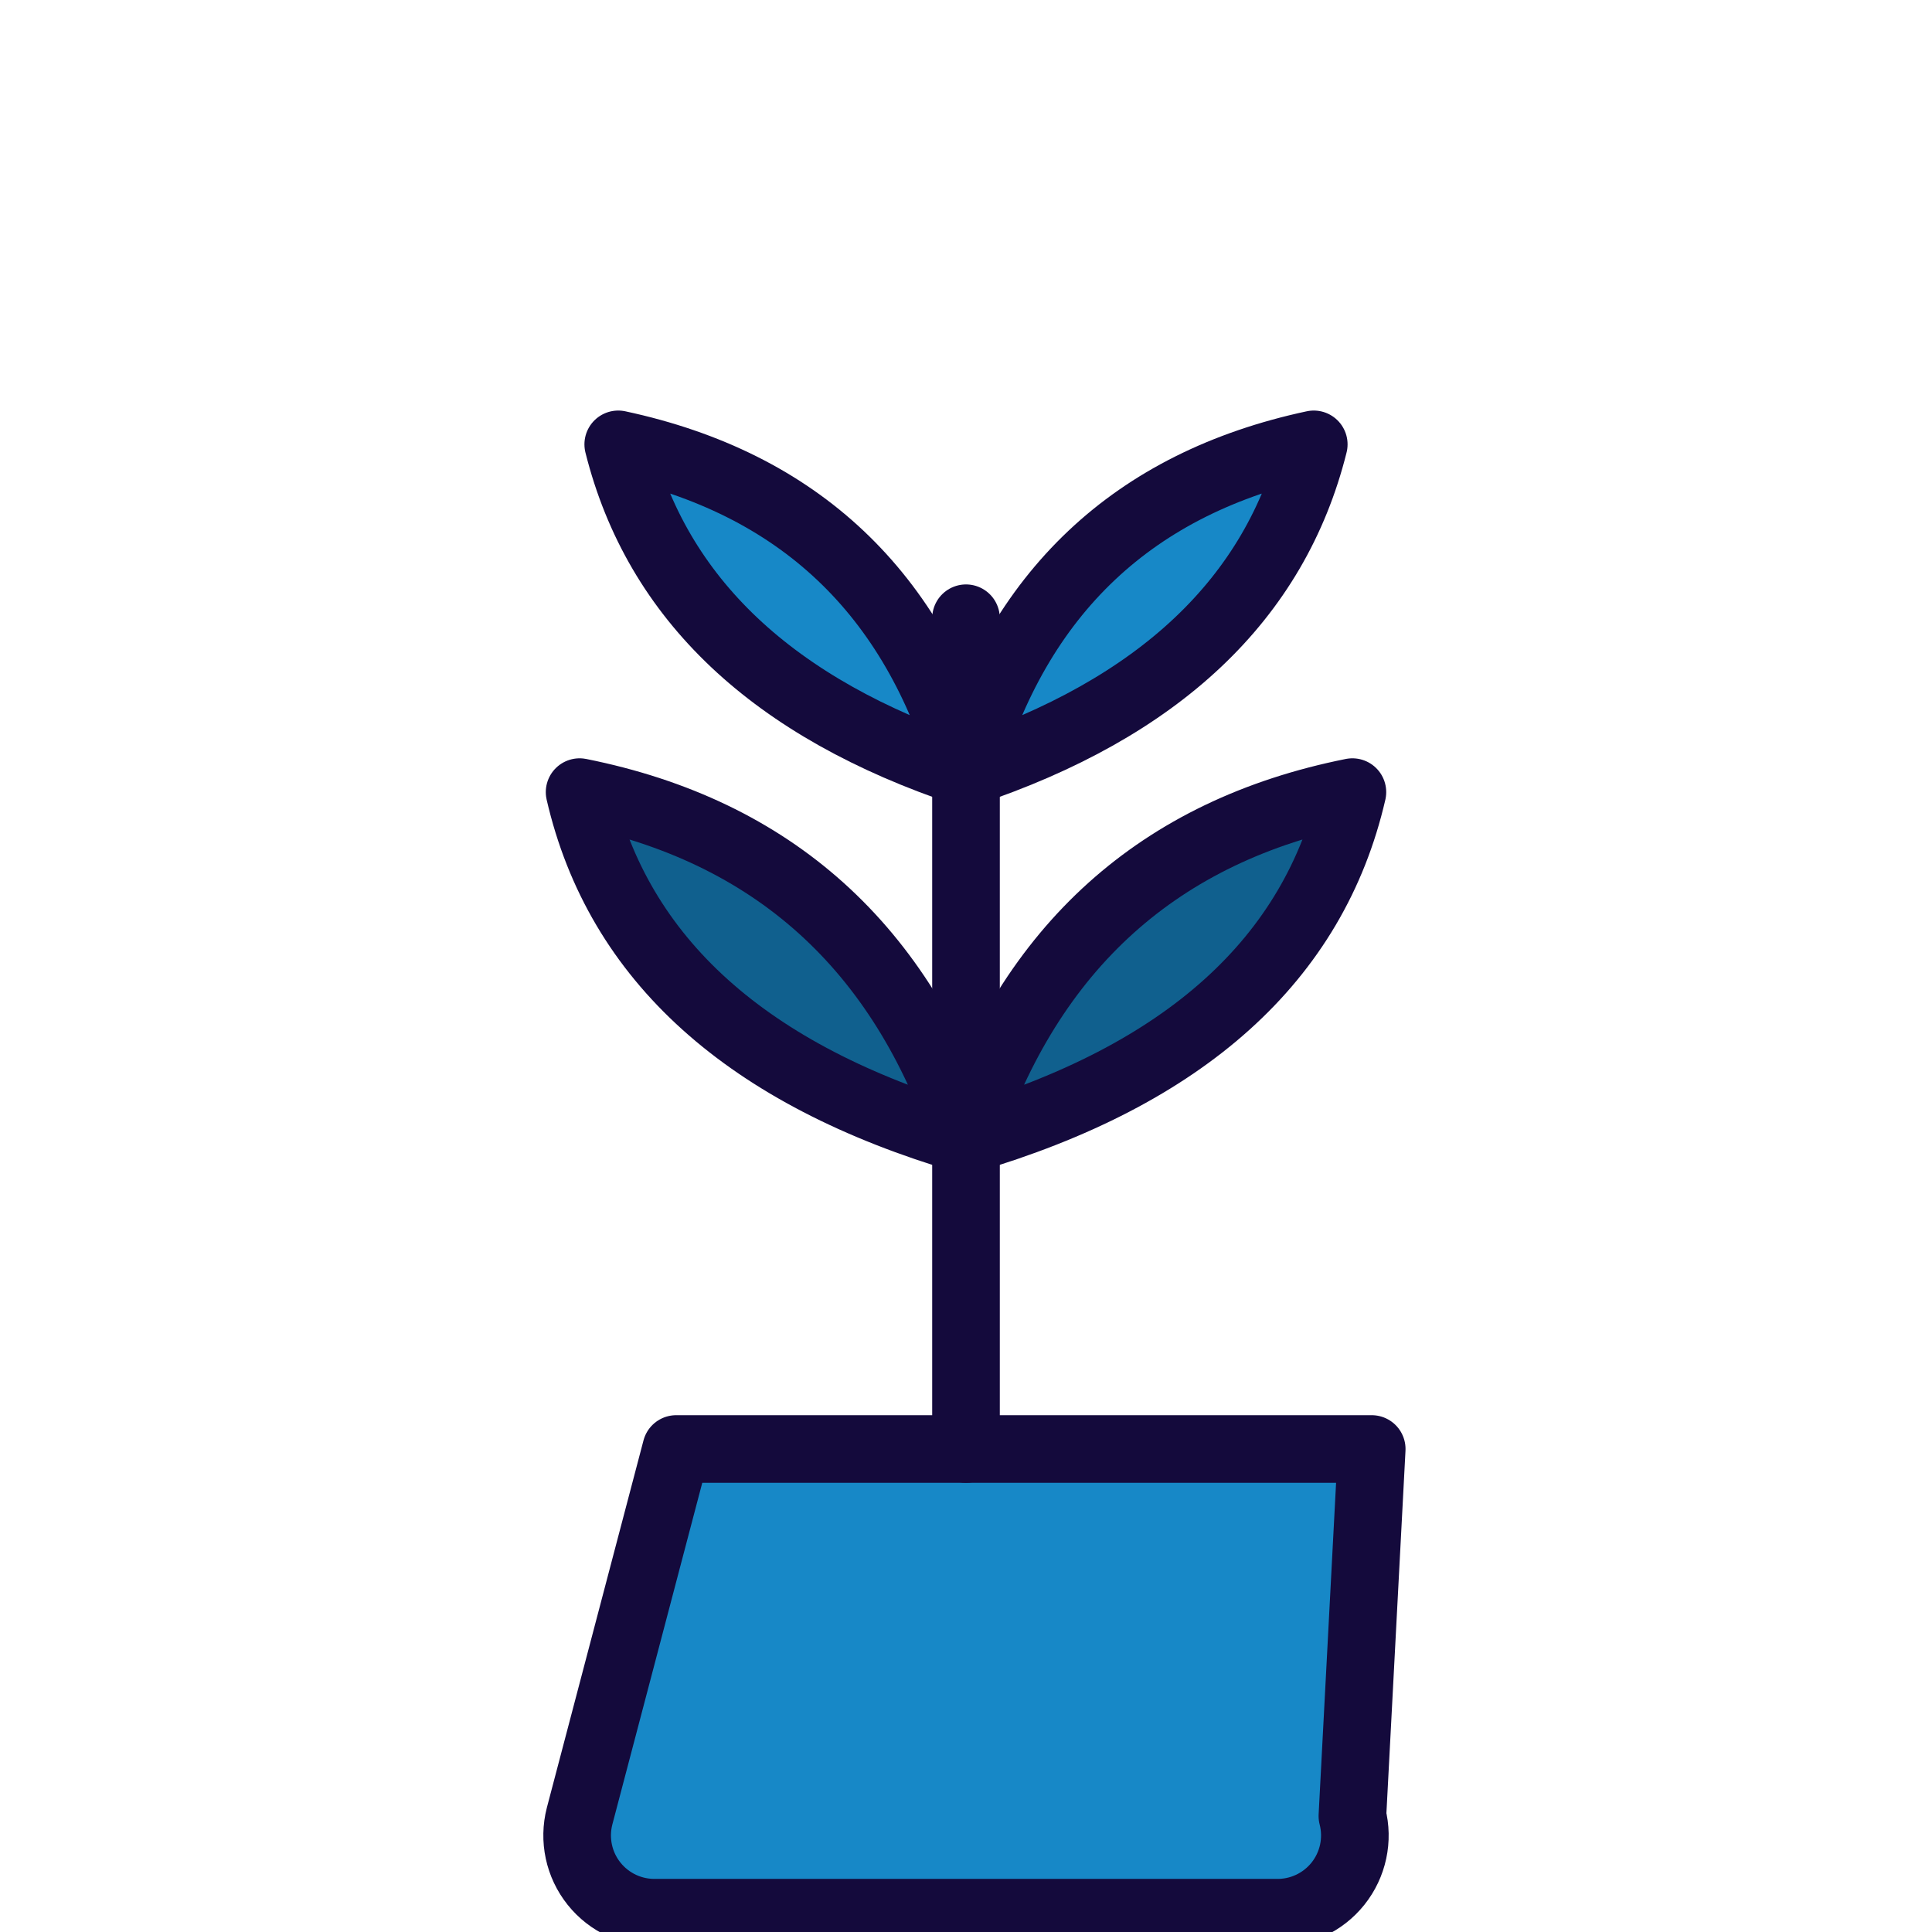
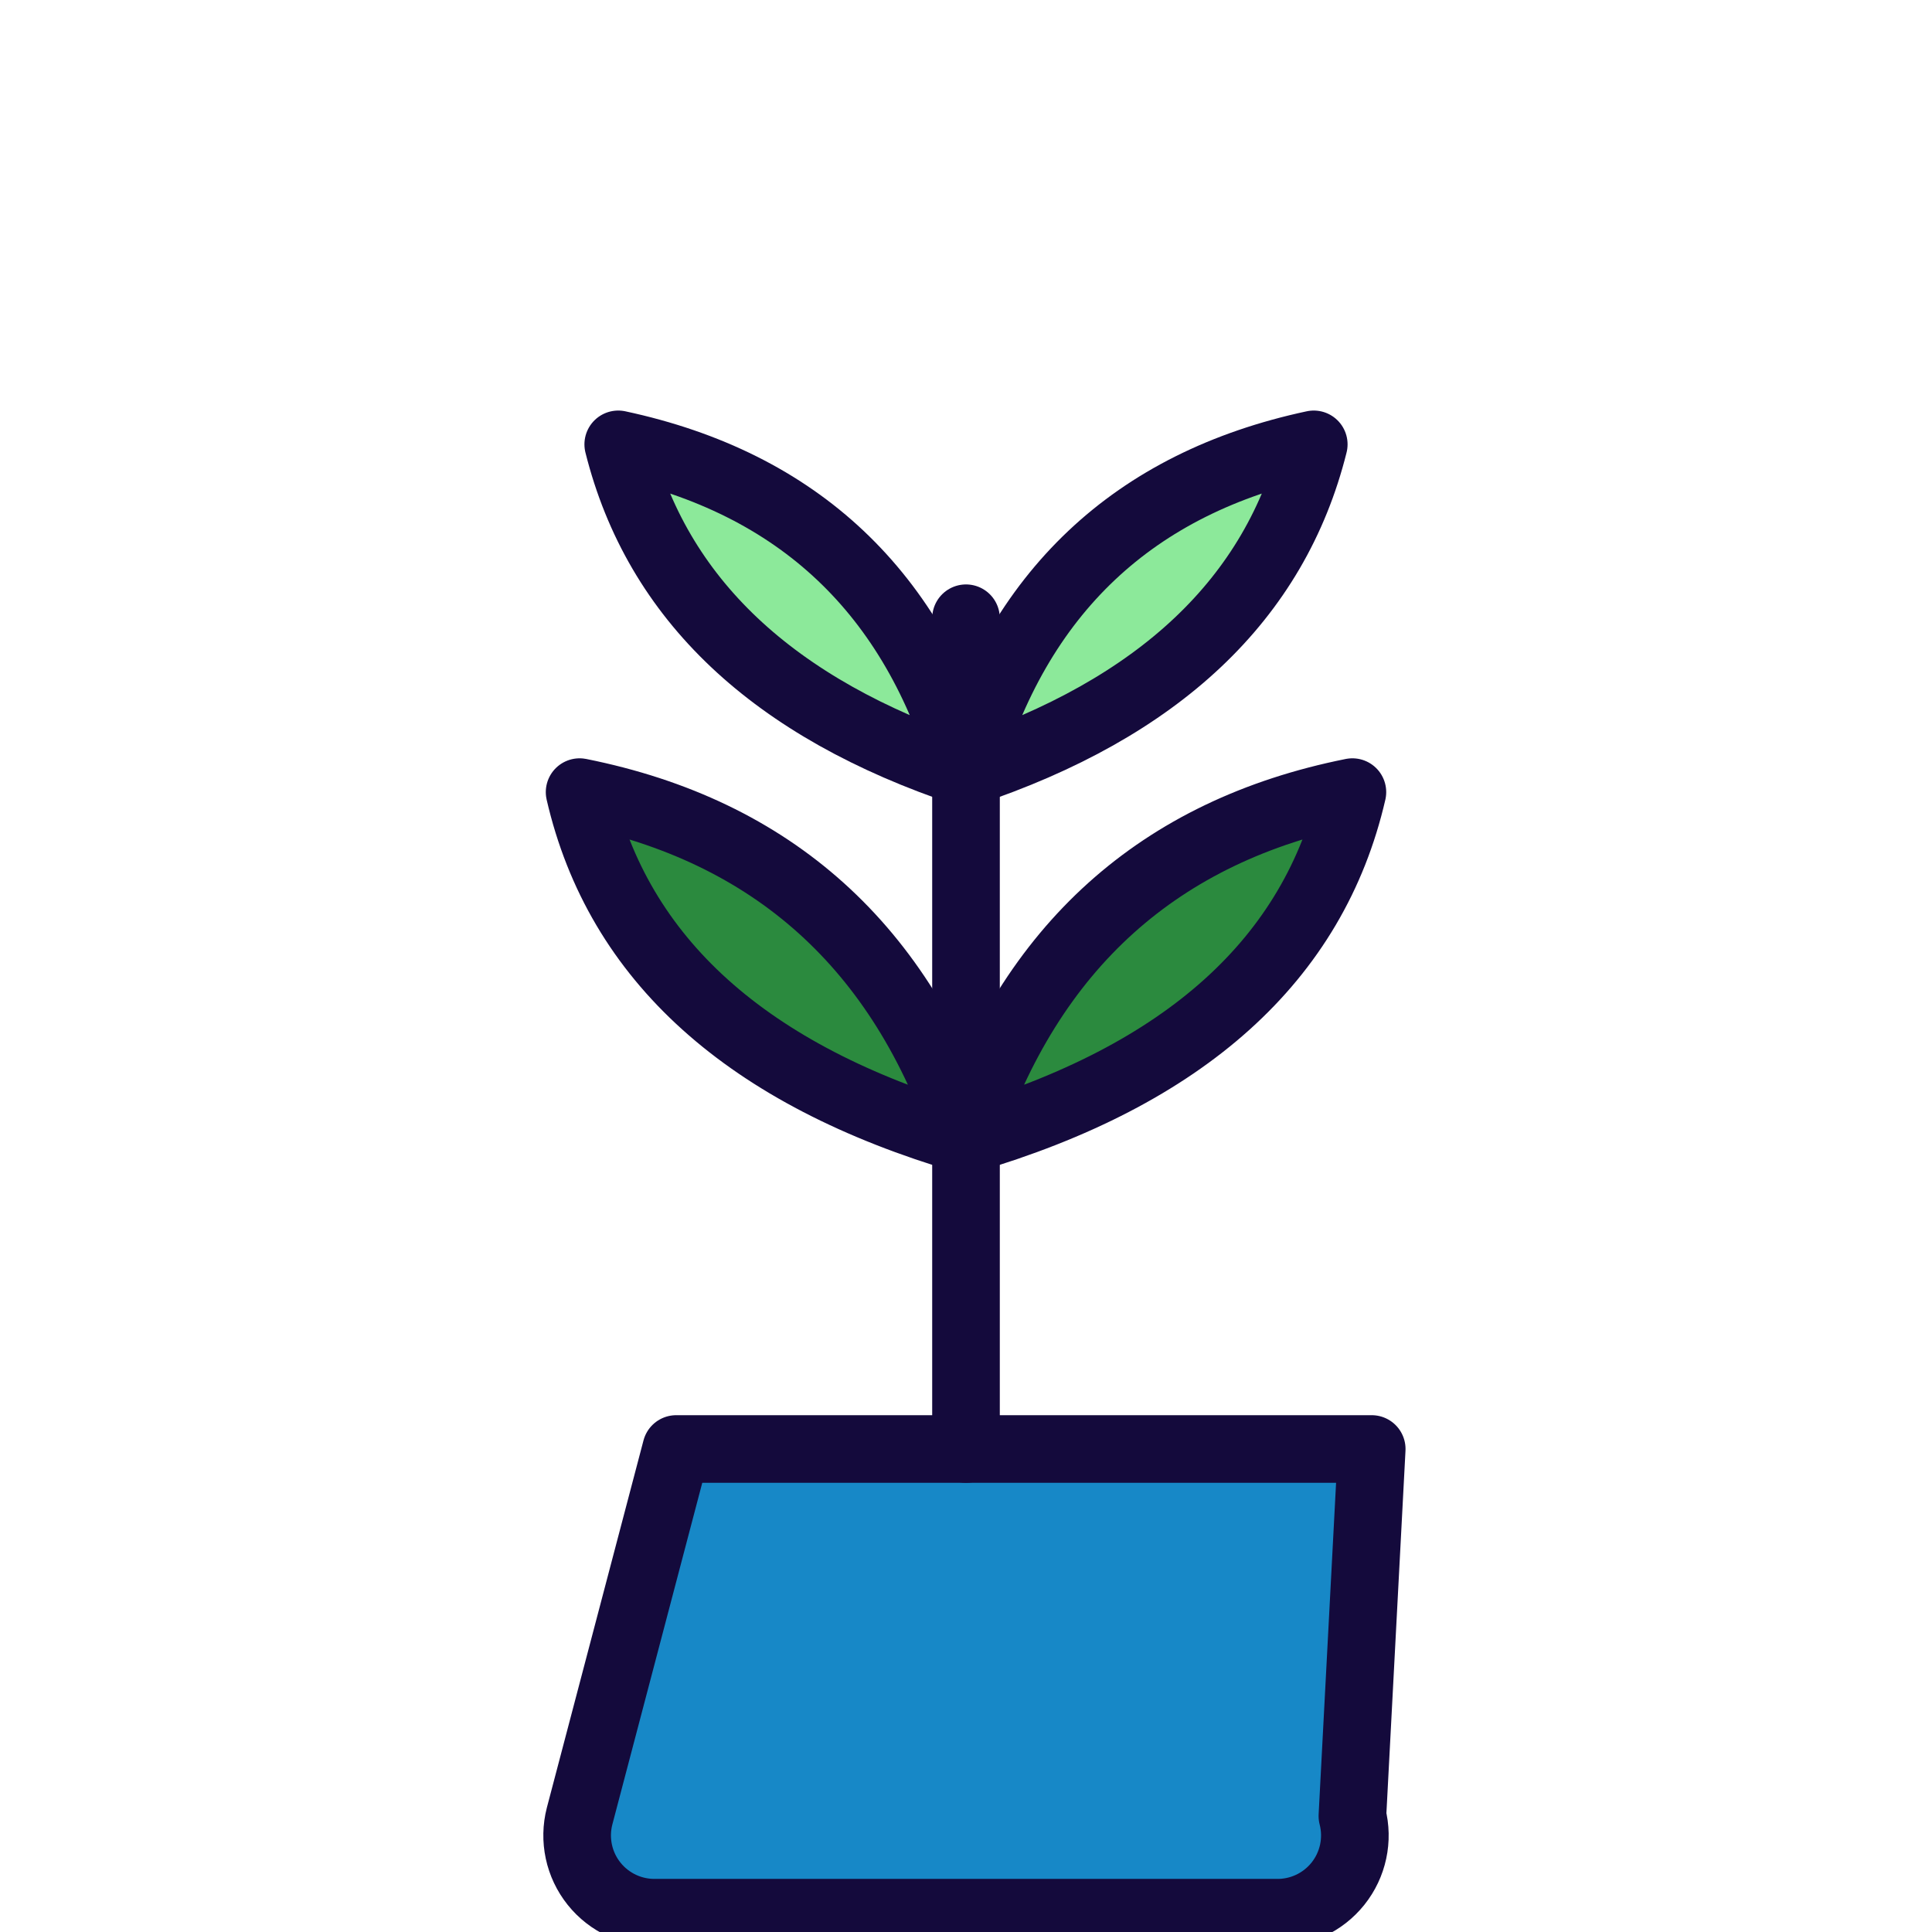
<svg xmlns="http://www.w3.org/2000/svg" viewBox="0 0 200 200" width="200" height="200">
  <g fill="none" stroke="#140A3C" stroke-width="7" stroke-linejoin="round" stroke-linecap="round">
    <path d="M70 150 L60 188 a8 8 0 0 0 8 10 h64 a8 8 0 0 0 8 -10 L142 150 Z" fill="#1788C7" />
    <path d="M100 150 V64" />
-     <path d="M100 118 Q66 108 60 82 Q90 88 100 118 Z" fill="#10608E" />
-     <path d="M100 118 Q134 108 140 82 Q110 88 100 118 Z" fill="#10608E" />
-     <path d="M100 80 Q70 70 64 46 Q92 52 100 80 Z" fill="#1788C7" />
-     <path d="M100 80 Q130 70 136 46 Q108 52 100 80 Z" fill="#1788C7" />
+     <path d="M100 118 Q66 108 60 82 Q90 88 100 118 Z" fill="#2B8A3E" />
+     <path d="M100 118 Q134 108 140 82 Q110 88 100 118 Z" fill="#2B8A3E" />
+     <path d="M100 80 Q70 70 64 46 Q92 52 100 80 Z" fill="#8CE99A" />
+     <path d="M100 80 Q130 70 136 46 Q108 52 100 80 Z" fill="#8CE99A" />
  </g>
</svg>
